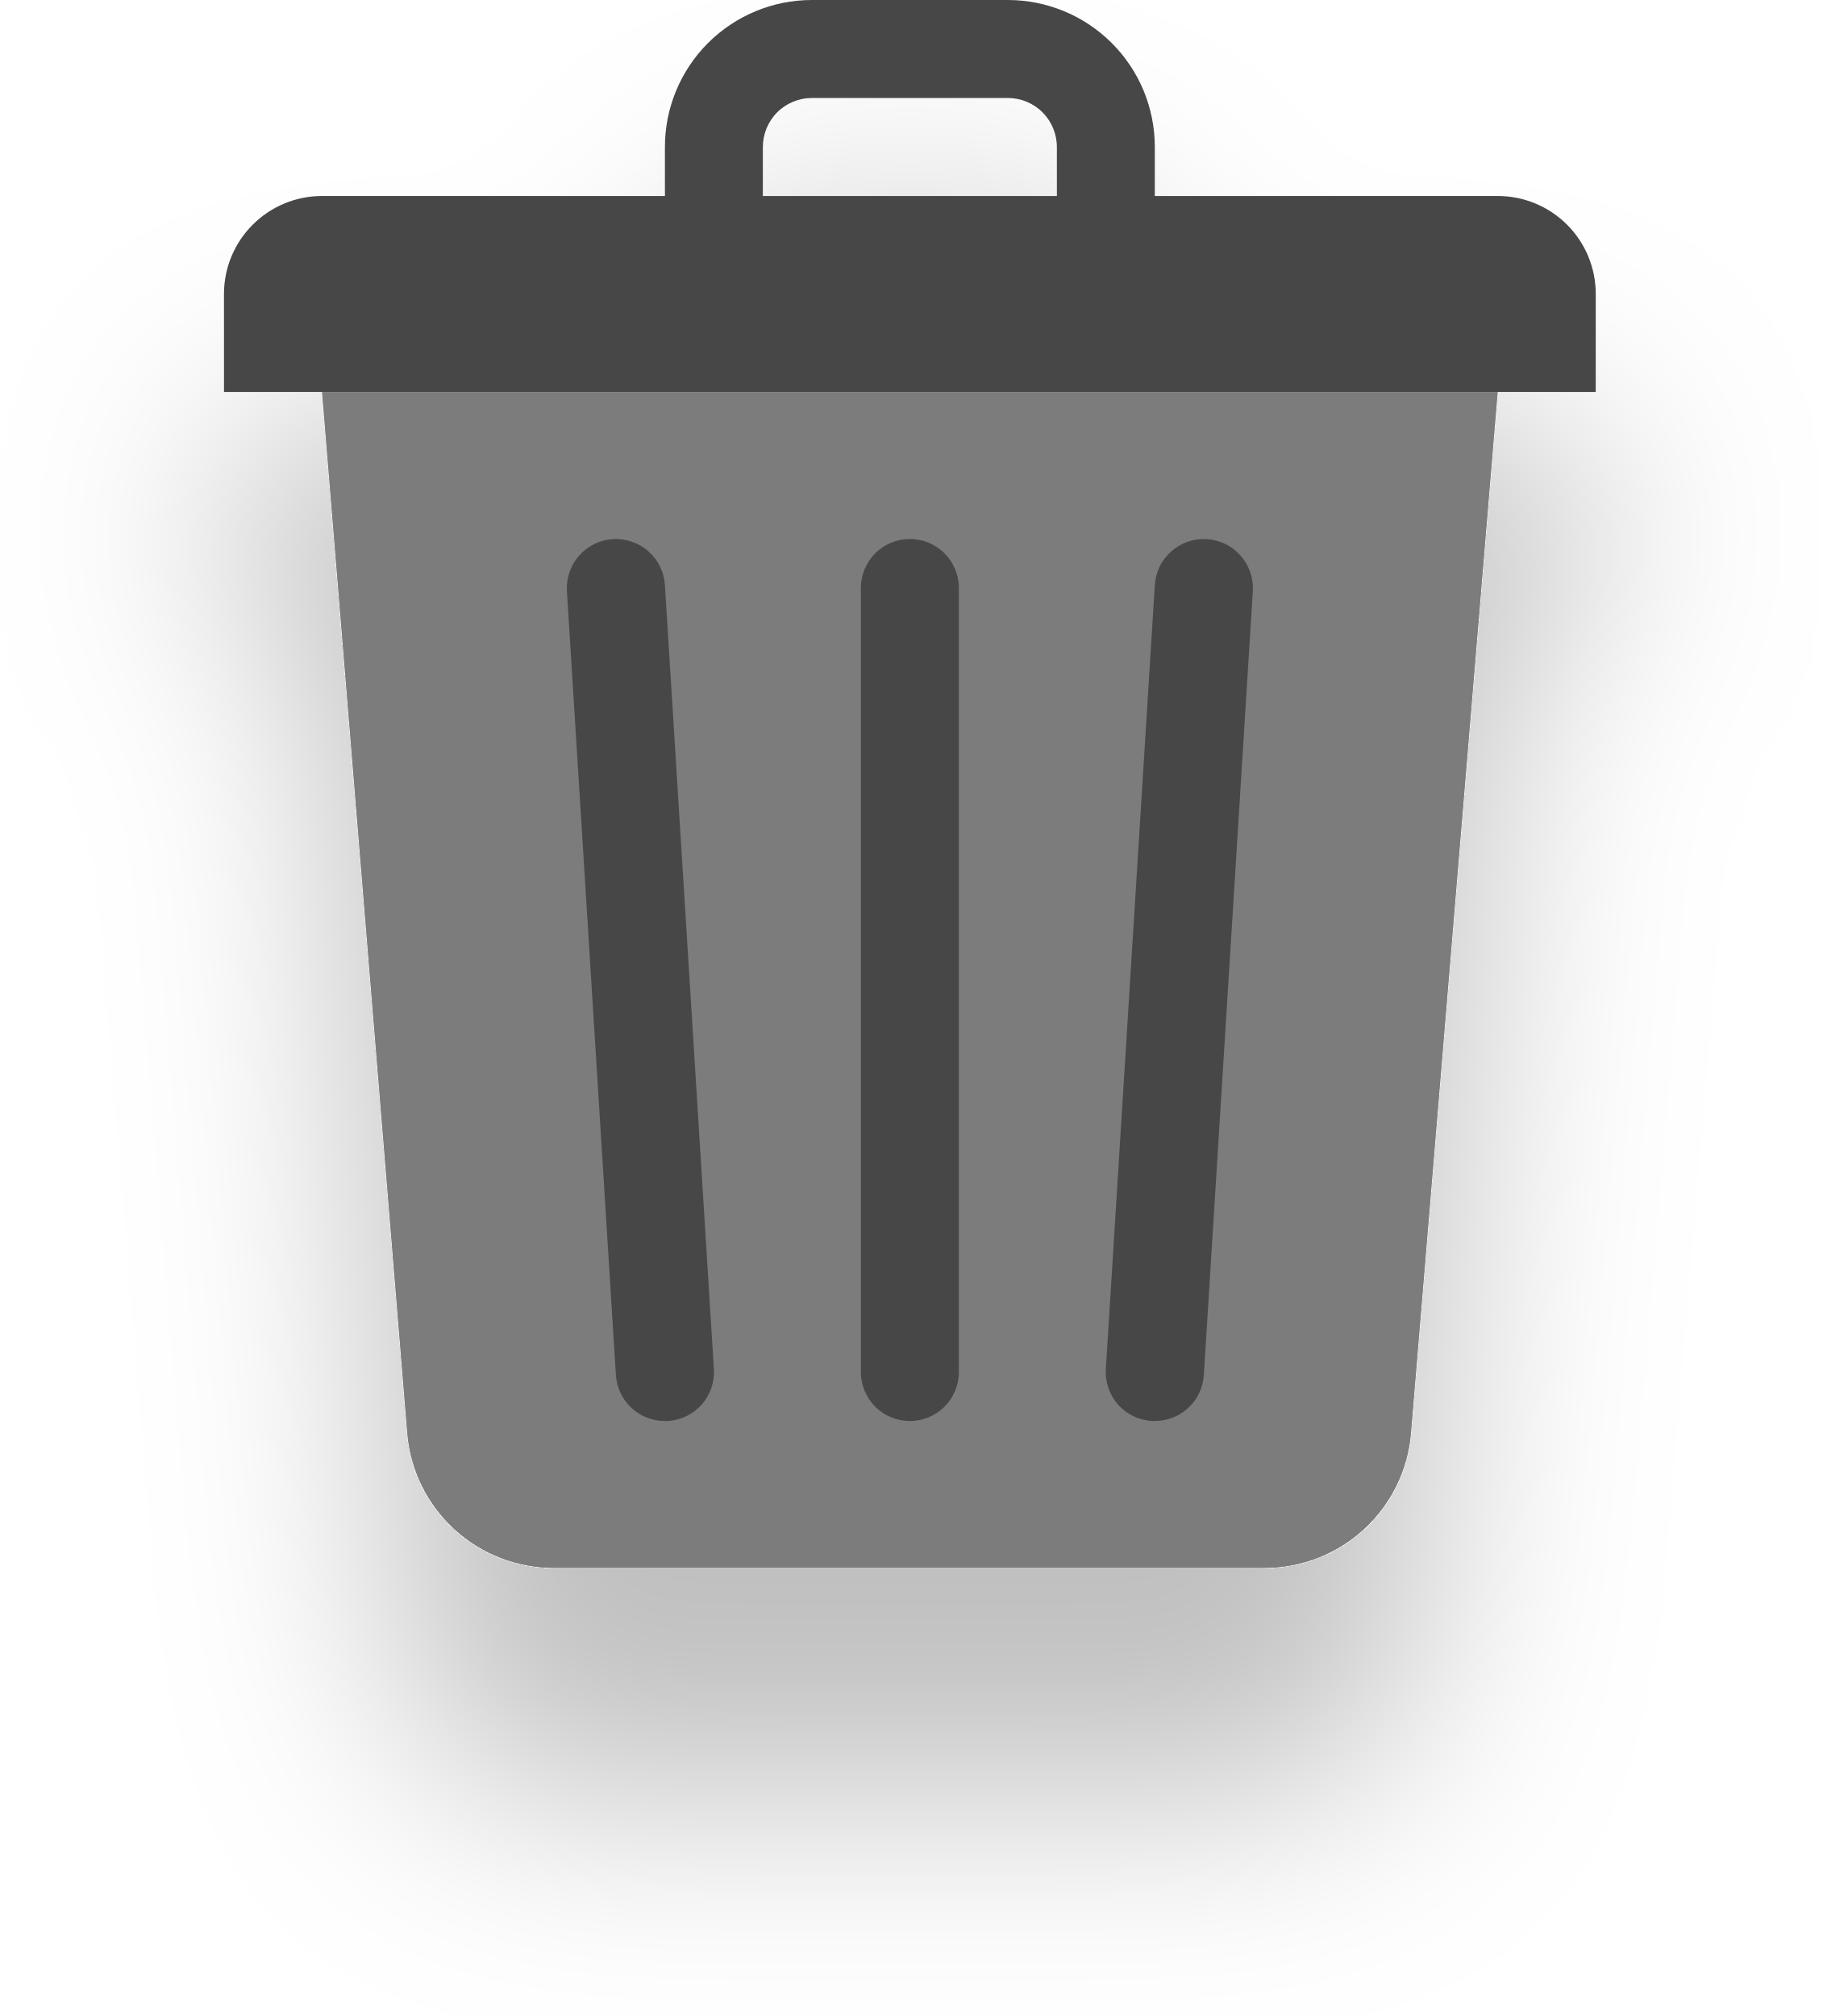
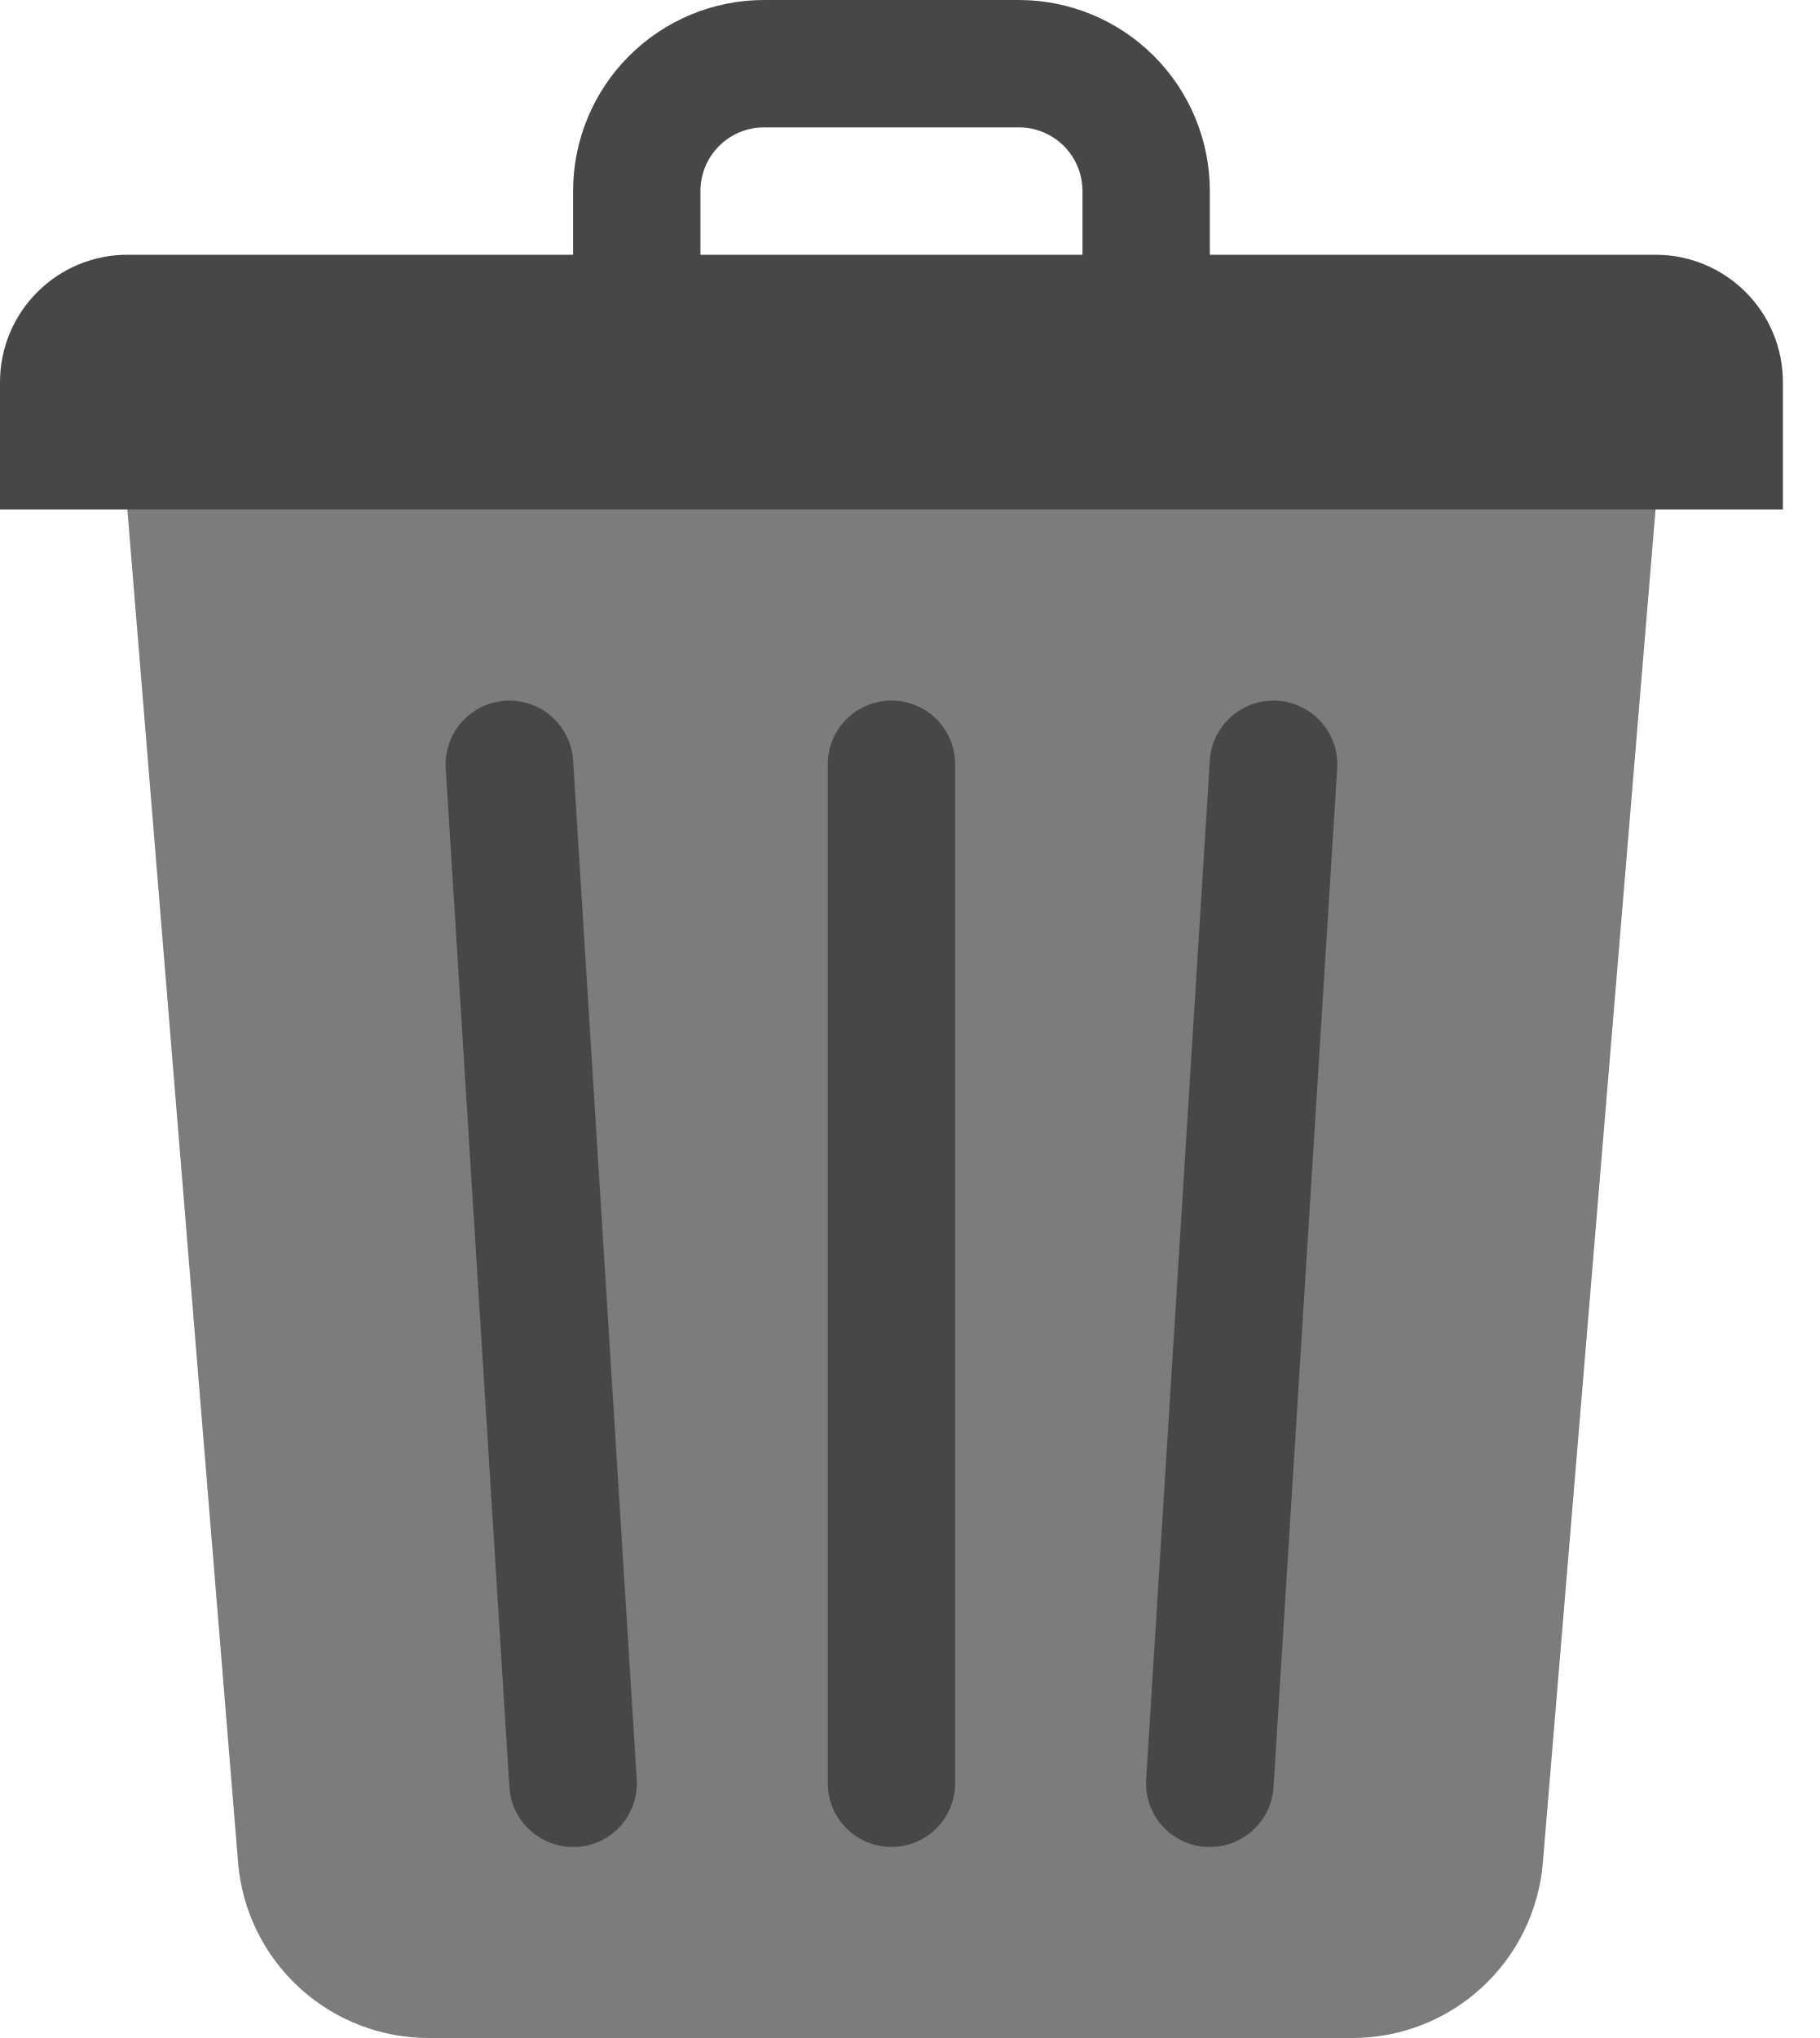
- <svg xmlns="http://www.w3.org/2000/svg" width="33" height="36" viewBox="0 0 33 36" fill="none">
-   <g filter="url(#filter0_d_12_2055)">
-     <path d="M22.585 28H9.898C9.238 28.002 8.601 27.756 8.115 27.31C7.628 26.864 7.327 26.251 7.272 25.594L5.75 7H26.75L25.201 25.594C25.146 26.25 24.847 26.861 24.362 27.307C23.878 27.753 23.243 28 22.585 28Z" fill="#7C7C7C" />
-     <path d="M26.75 3.5H20.625V2.625C20.625 1.929 20.349 1.261 19.856 0.769C19.364 0.277 18.696 0 18 0L14.5 0C13.804 0 13.136 0.277 12.644 0.769C12.152 1.261 11.875 1.929 11.875 2.625V3.5H5.75C5.286 3.5 4.841 3.684 4.513 4.013C4.184 4.341 4 4.786 4 5.25V7H28.5V5.25C28.5 4.786 28.316 4.341 27.988 4.013C27.659 3.684 27.214 3.5 26.75 3.5ZM13.625 2.625C13.625 2.393 13.717 2.17 13.881 2.006C14.045 1.842 14.268 1.75 14.5 1.75H18C18.232 1.75 18.455 1.842 18.619 2.006C18.783 2.17 18.875 2.393 18.875 2.625V3.5H13.625V2.625Z" fill="#474747" />
-     <path d="M16.25 25.375C16.018 25.375 15.795 25.283 15.631 25.119C15.467 24.955 15.375 24.732 15.375 24.5V10.5C15.375 10.268 15.467 10.045 15.631 9.881C15.795 9.717 16.018 9.625 16.25 9.625C16.482 9.625 16.705 9.717 16.869 9.881C17.033 10.045 17.125 10.268 17.125 10.5V24.5C17.125 24.732 17.033 24.955 16.869 25.119C16.705 25.283 16.482 25.375 16.25 25.375Z" fill="#474747" />
-     <path d="M20.625 25.375H20.568C20.337 25.36 20.12 25.254 19.967 25.081C19.814 24.907 19.736 24.679 19.75 24.448L20.625 10.447C20.632 10.332 20.662 10.22 20.712 10.117C20.763 10.013 20.834 9.921 20.92 9.845C21.006 9.769 21.107 9.71 21.216 9.673C21.325 9.635 21.44 9.62 21.555 9.627C21.67 9.634 21.782 9.664 21.885 9.715C21.989 9.765 22.081 9.836 22.157 9.922C22.233 10.008 22.292 10.109 22.329 10.218C22.367 10.327 22.382 10.442 22.375 10.557L21.5 24.557C21.485 24.779 21.387 24.987 21.224 25.139C21.062 25.291 20.848 25.375 20.625 25.375Z" fill="#474747" />
-     <path d="M11.875 25.375C11.652 25.375 11.438 25.291 11.276 25.139C11.113 24.987 11.014 24.779 11 24.557L10.125 10.557C10.118 10.442 10.133 10.327 10.171 10.218C10.208 10.109 10.266 10.008 10.343 9.922C10.496 9.748 10.713 9.642 10.945 9.627C11.177 9.613 11.406 9.691 11.58 9.845C11.666 9.921 11.737 10.013 11.787 10.117C11.838 10.22 11.868 10.332 11.875 10.447L12.75 24.448C12.764 24.679 12.686 24.907 12.533 25.081C12.38 25.254 12.163 25.36 11.932 25.375H11.875Z" fill="#474747" />
-   </g>
-   <defs>
-     <filter id="filter0_d_12_2055" x="0" y="0" width="32.5" height="36" filterUnits="userSpaceOnUse" color-interpolation-filters="sRGB">
-       <feFlood flood-opacity="0" result="BackgroundImageFix" />
-       <feColorMatrix in="SourceAlpha" type="matrix" values="0 0 0 0 0 0 0 0 0 0 0 0 0 0 0 0 0 0 127 0" result="hardAlpha" />
-       <feOffset dy="4" />
-       <feGaussianBlur stdDeviation="2" />
-       <feComposite in2="hardAlpha" operator="out" />
-       <feColorMatrix type="matrix" values="0 0 0 0 0 0 0 0 0 0 0 0 0 0 0 0 0 0 0.25 0" />
-       <feBlend mode="normal" in2="BackgroundImageFix" result="effect1_dropShadow_12_2055" />
-       <feBlend mode="normal" in="SourceGraphic" in2="effect1_dropShadow_12_2055" result="shape" />
-     </filter>
-   </defs>
+ <svg xmlns="http://www.w3.org/2000/svg" width="25" height="28" viewBox="0 0 25 28" fill="none">
+   <path d="M18.585 28H5.897C5.238 28.002 4.601 27.756 4.115 27.31C3.628 26.864 3.327 26.251 3.272 25.594L1.75 7H22.75L21.201 25.594C21.146 26.25 20.847 26.861 20.362 27.307C19.878 27.753 19.243 28 18.585 28Z" fill="#7C7C7C" />
+   <path d="M22.75 3.5H16.625V2.625C16.625 1.929 16.349 1.261 15.856 0.769C15.364 0.277 14.696 0 14 0L10.5 0C9.804 0 9.136 0.277 8.644 0.769C8.152 1.261 7.875 1.929 7.875 2.625V3.5H1.75C1.286 3.5 0.841 3.684 0.513 4.013C0.184 4.341 0 4.786 0 5.25L0 7H24.5V5.25C24.5 4.786 24.316 4.341 23.988 4.013C23.659 3.684 23.214 3.5 22.75 3.5ZM9.625 2.625C9.625 2.393 9.717 2.17 9.881 2.006C10.045 1.842 10.268 1.75 10.5 1.75H14C14.232 1.75 14.455 1.842 14.619 2.006C14.783 2.17 14.875 2.393 14.875 2.625V3.5H9.625V2.625Z" fill="#474747" />
+   <path d="M12.25 25.375C12.018 25.375 11.795 25.283 11.631 25.119C11.467 24.955 11.375 24.732 11.375 24.5V10.5C11.375 10.268 11.467 10.045 11.631 9.881C11.795 9.717 12.018 9.625 12.25 9.625C12.482 9.625 12.705 9.717 12.869 9.881C13.033 10.045 13.125 10.268 13.125 10.5V24.5C13.125 24.732 13.033 24.955 12.869 25.119C12.705 25.283 12.482 25.375 12.25 25.375Z" fill="#474747" />
+   <path d="M16.625 25.375H16.568C16.337 25.36 16.12 25.254 15.967 25.081C15.814 24.907 15.736 24.679 15.75 24.448L16.625 10.447C16.632 10.332 16.662 10.22 16.712 10.117C16.763 10.013 16.834 9.921 16.92 9.845C17.006 9.769 17.107 9.71 17.216 9.673C17.325 9.635 17.44 9.62 17.555 9.627C17.67 9.634 17.782 9.664 17.885 9.715C17.989 9.765 18.081 9.836 18.157 9.922C18.233 10.008 18.292 10.109 18.329 10.218C18.367 10.327 18.382 10.442 18.375 10.557L17.5 24.557C17.485 24.779 17.387 24.987 17.224 25.139C17.062 25.291 16.848 25.375 16.625 25.375Z" fill="#474747" />
+   <path d="M7.875 25.375C7.652 25.375 7.438 25.291 7.276 25.139C7.113 24.987 7.014 24.779 7 24.557L6.125 10.557C6.118 10.442 6.133 10.327 6.171 10.218C6.208 10.109 6.266 10.008 6.343 9.922C6.496 9.748 6.713 9.642 6.945 9.627C7.177 9.613 7.406 9.691 7.58 9.845C7.666 9.921 7.737 10.013 7.787 10.117C7.838 10.22 7.868 10.332 7.875 10.447L8.75 24.448C8.764 24.679 8.686 24.907 8.533 25.081C8.379 25.254 8.163 25.36 7.932 25.375H7.875Z" fill="#474747" />
</svg>
